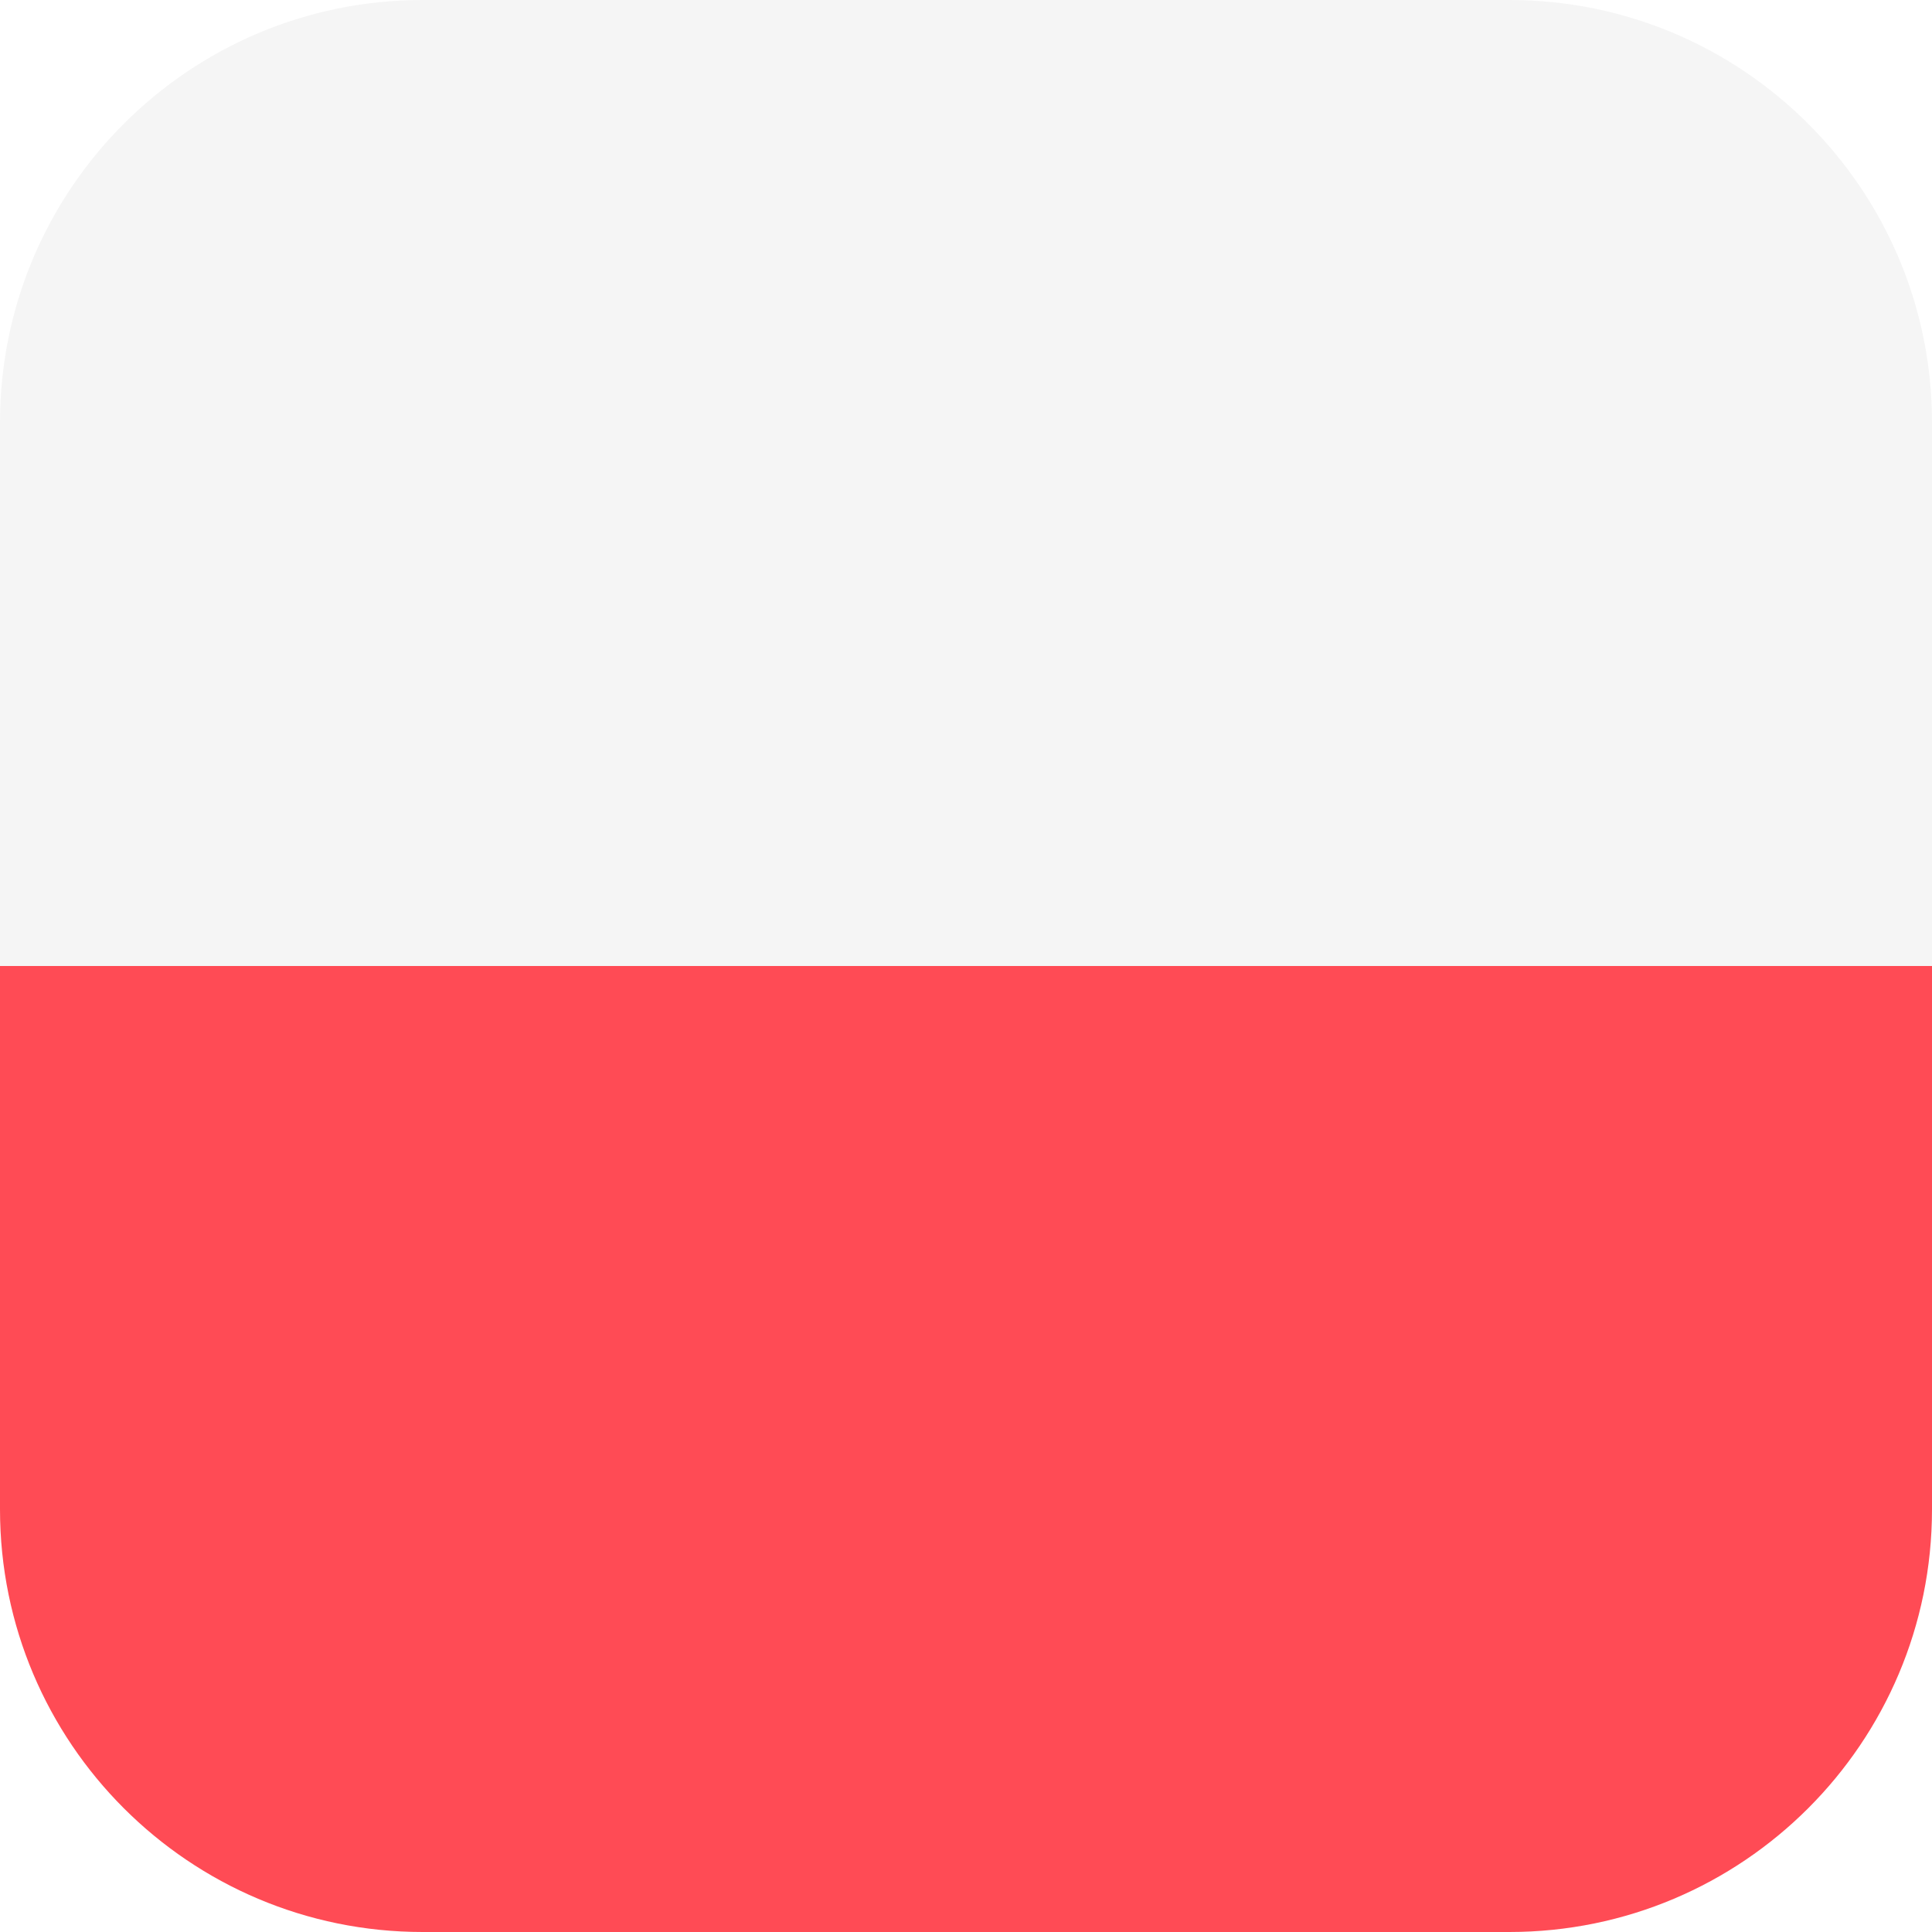
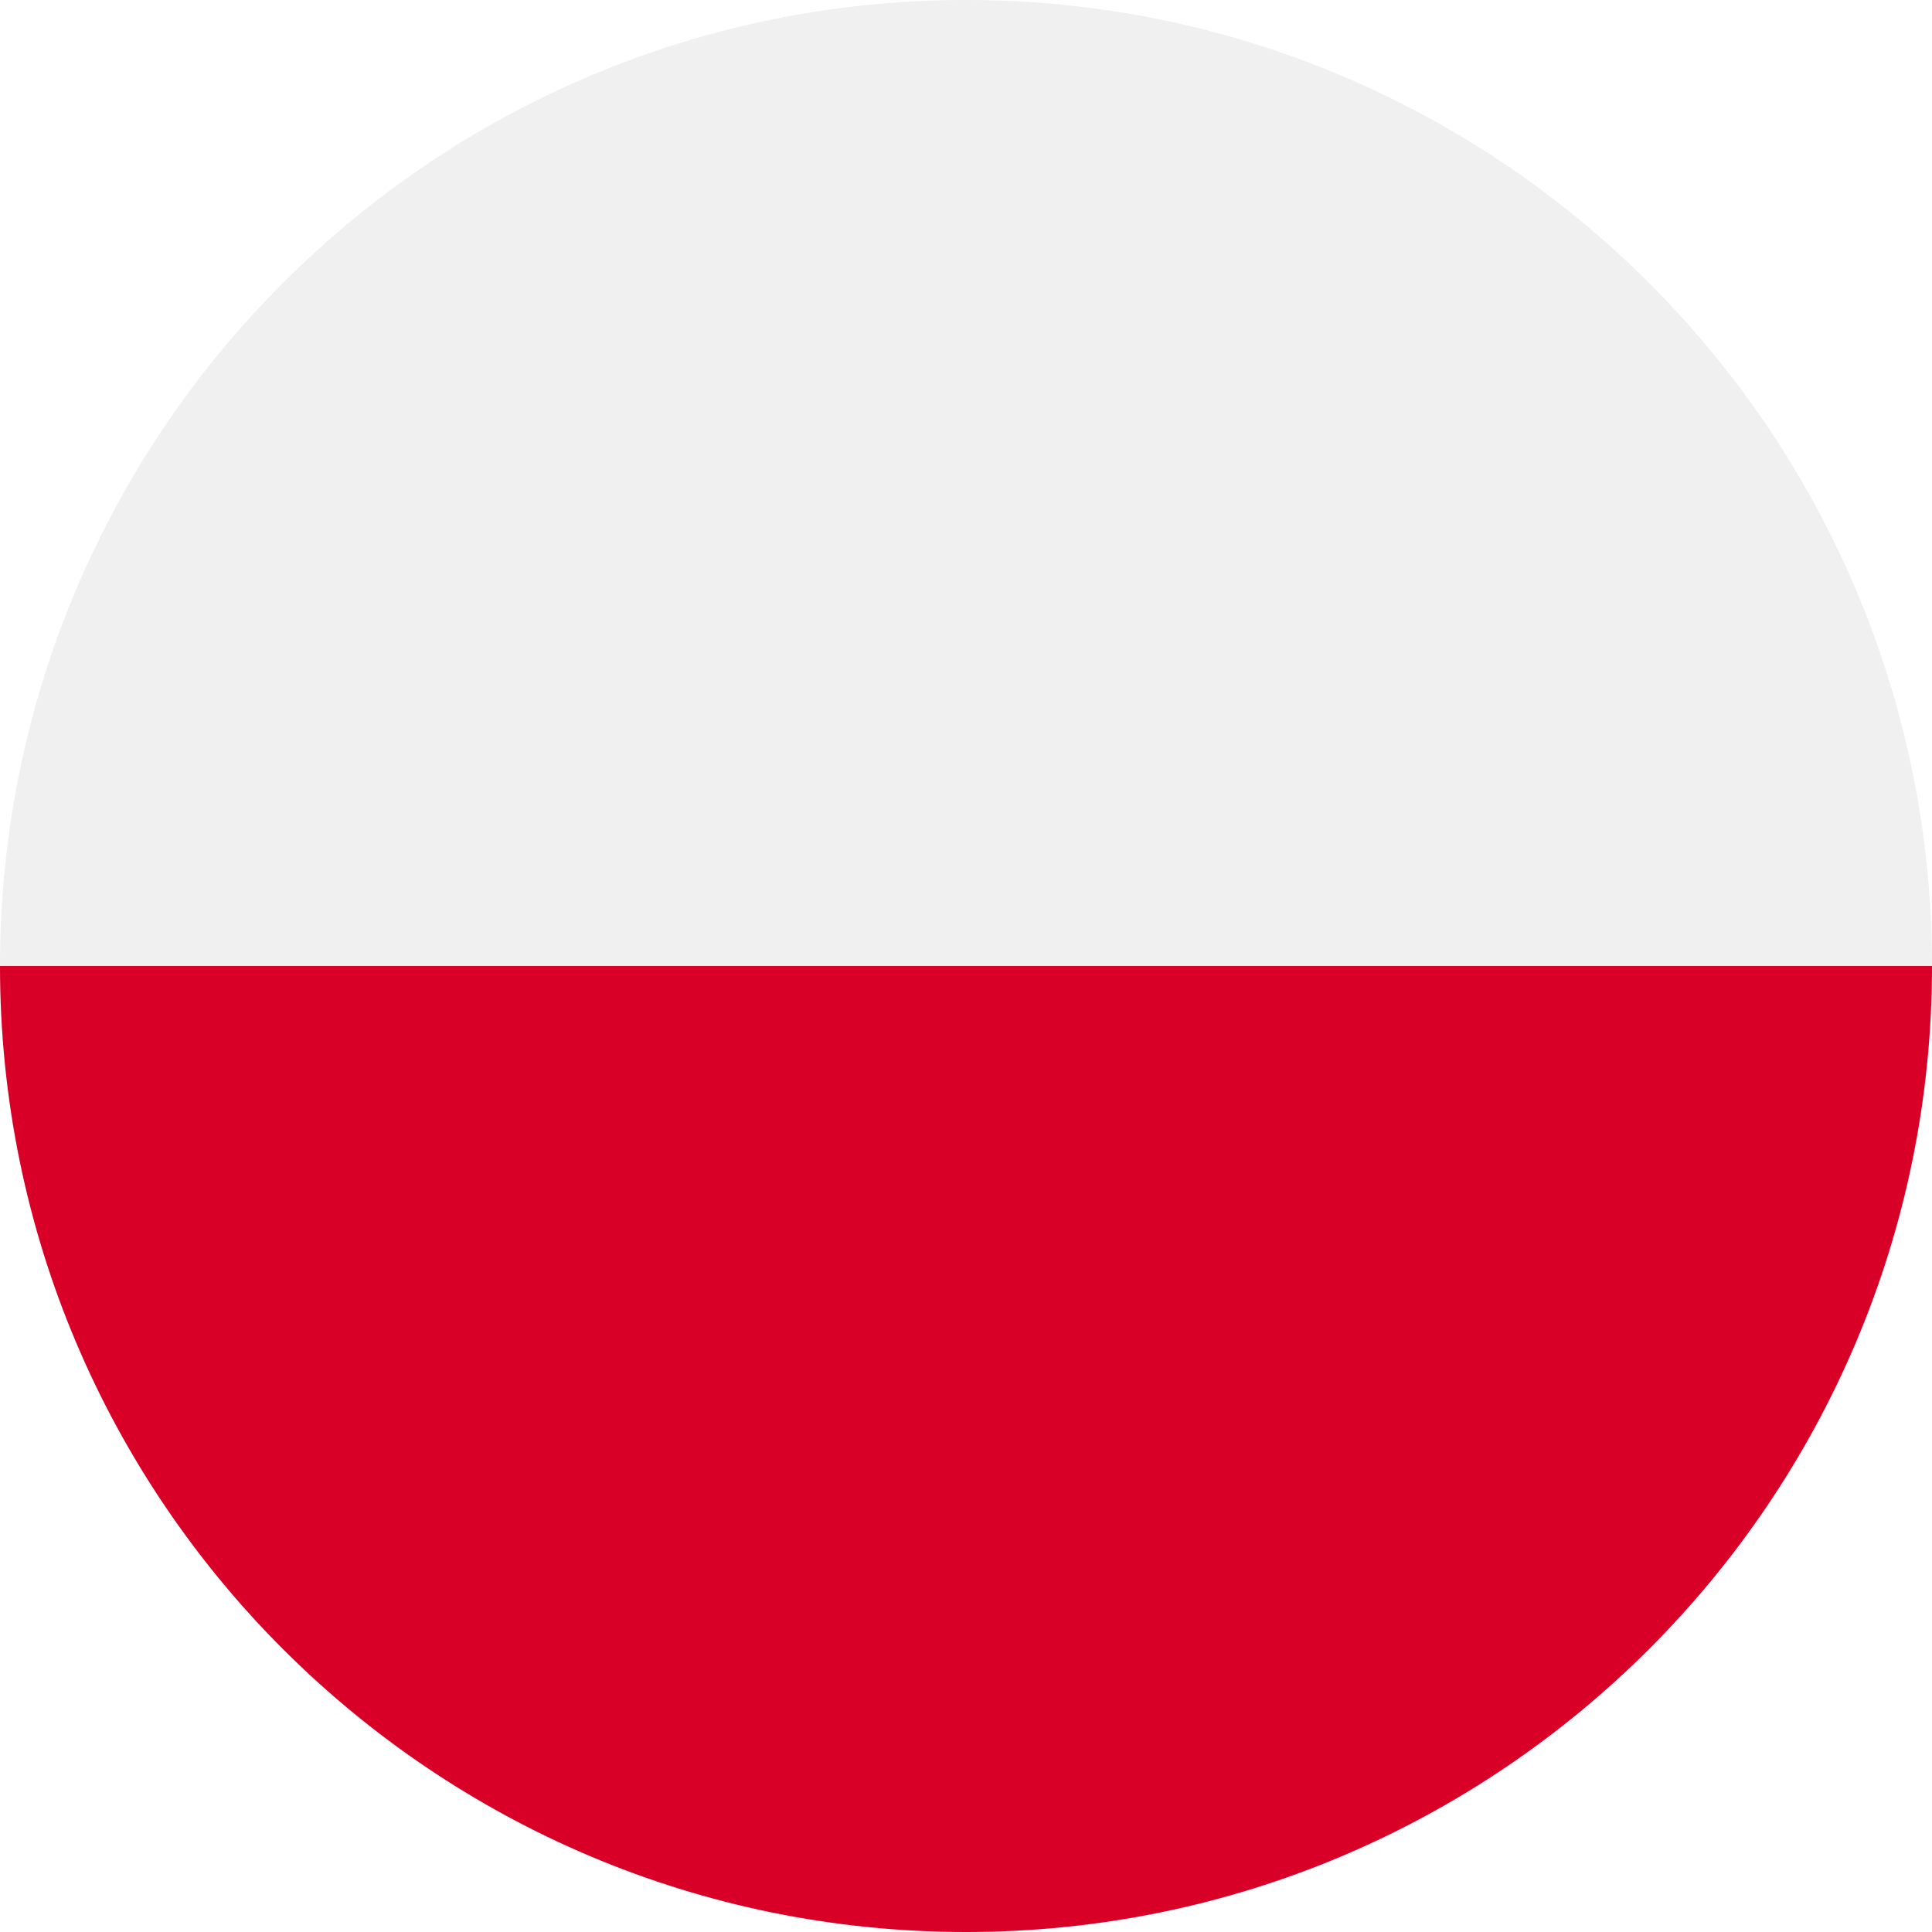
<svg xmlns="http://www.w3.org/2000/svg" version="1.1" id="Layer_1" x="0px" y="0px" viewBox="0 0 512 512" style="enable-background:new 0 0 512 512;" xml:space="preserve">
-   <path style="fill:#FF4B55;" d="M0,400c0,61.856,50.144,112,112,112h288c61.856,0,112-50.144,112-112V256H0V400z" />
-   <path style="fill:#F5F5F5;" d="M400,0H112C50.144,0,0,50.144,0,112v144h512V112C512,50.144,461.856,0,400,0z" />
+   <circle style="fill:#F0F0F0;" cx="256" cy="256" r="256" />
+   <path style="fill:#D80027;" d="M512,256c0,141.384-114.616,256-256,256S0,397.384,0,256" />
  <g>
</g>
  <g>
</g>
  <g>
</g>
  <g>
</g>
  <g>
</g>
  <g>
</g>
  <g>
</g>
  <g>
</g>
  <g>
</g>
  <g>
</g>
  <g>
</g>
  <g>
</g>
  <g>
</g>
  <g>
</g>
  <g>
</g>
</svg>
